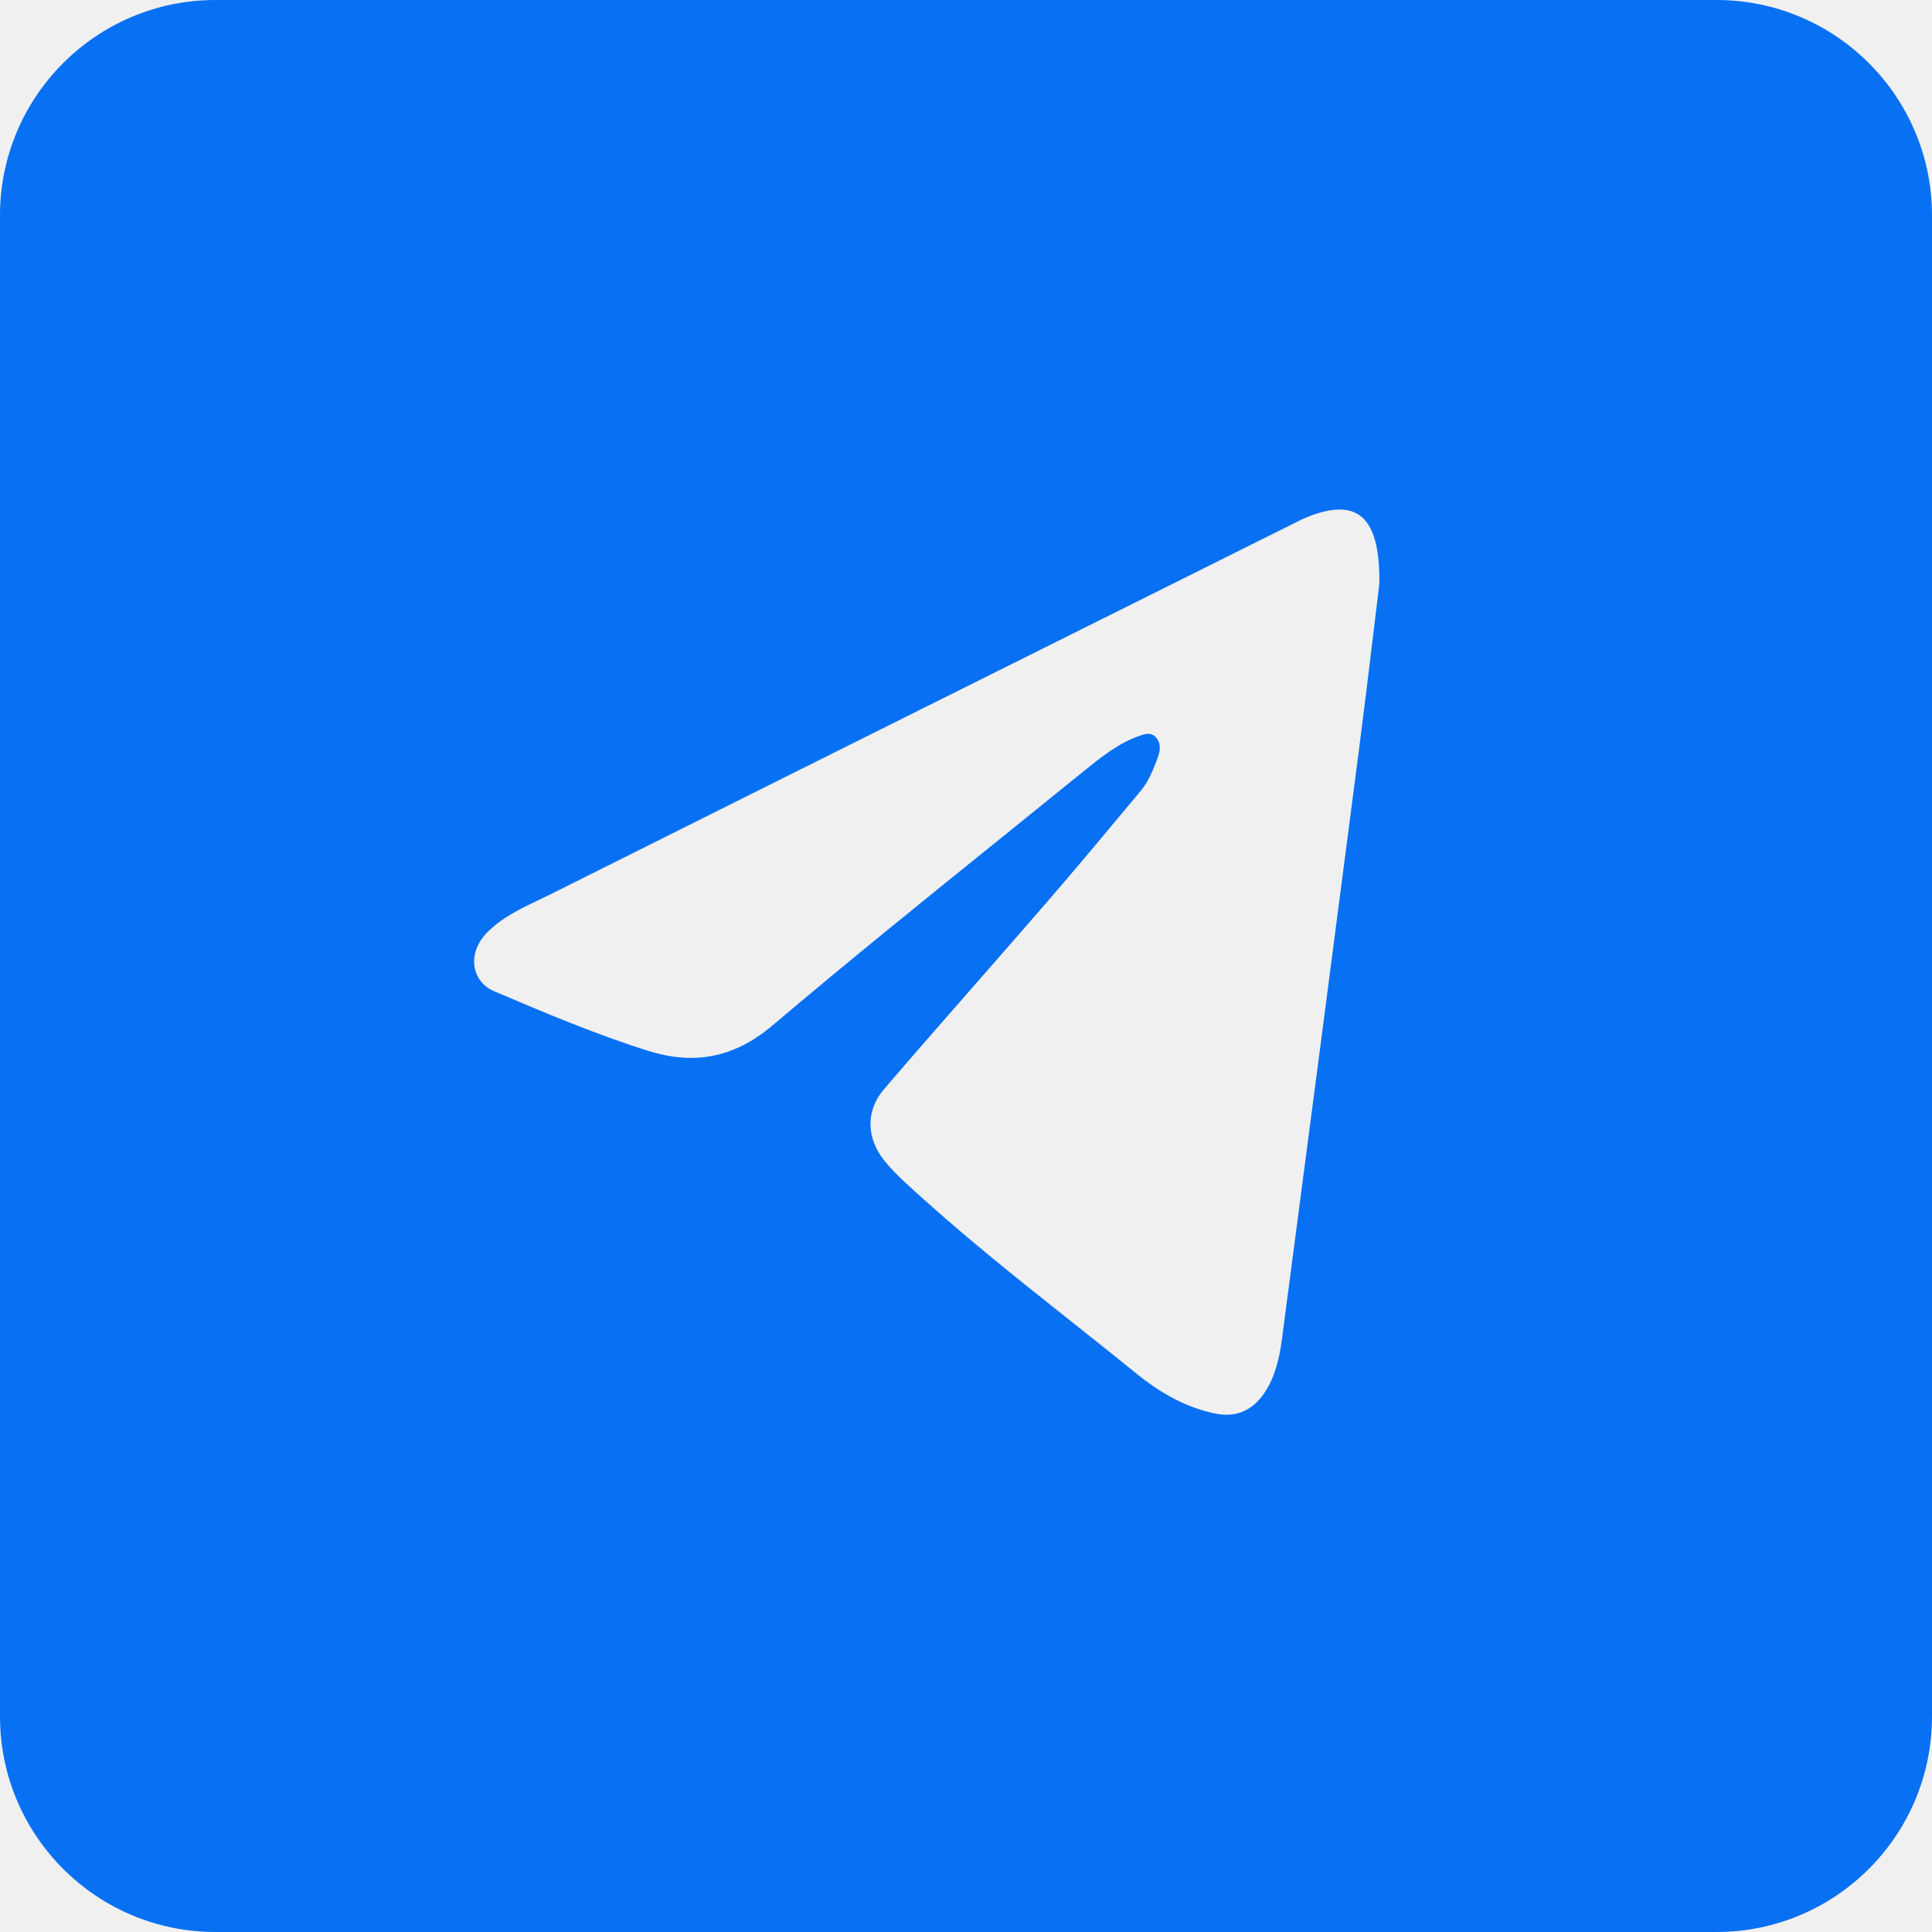
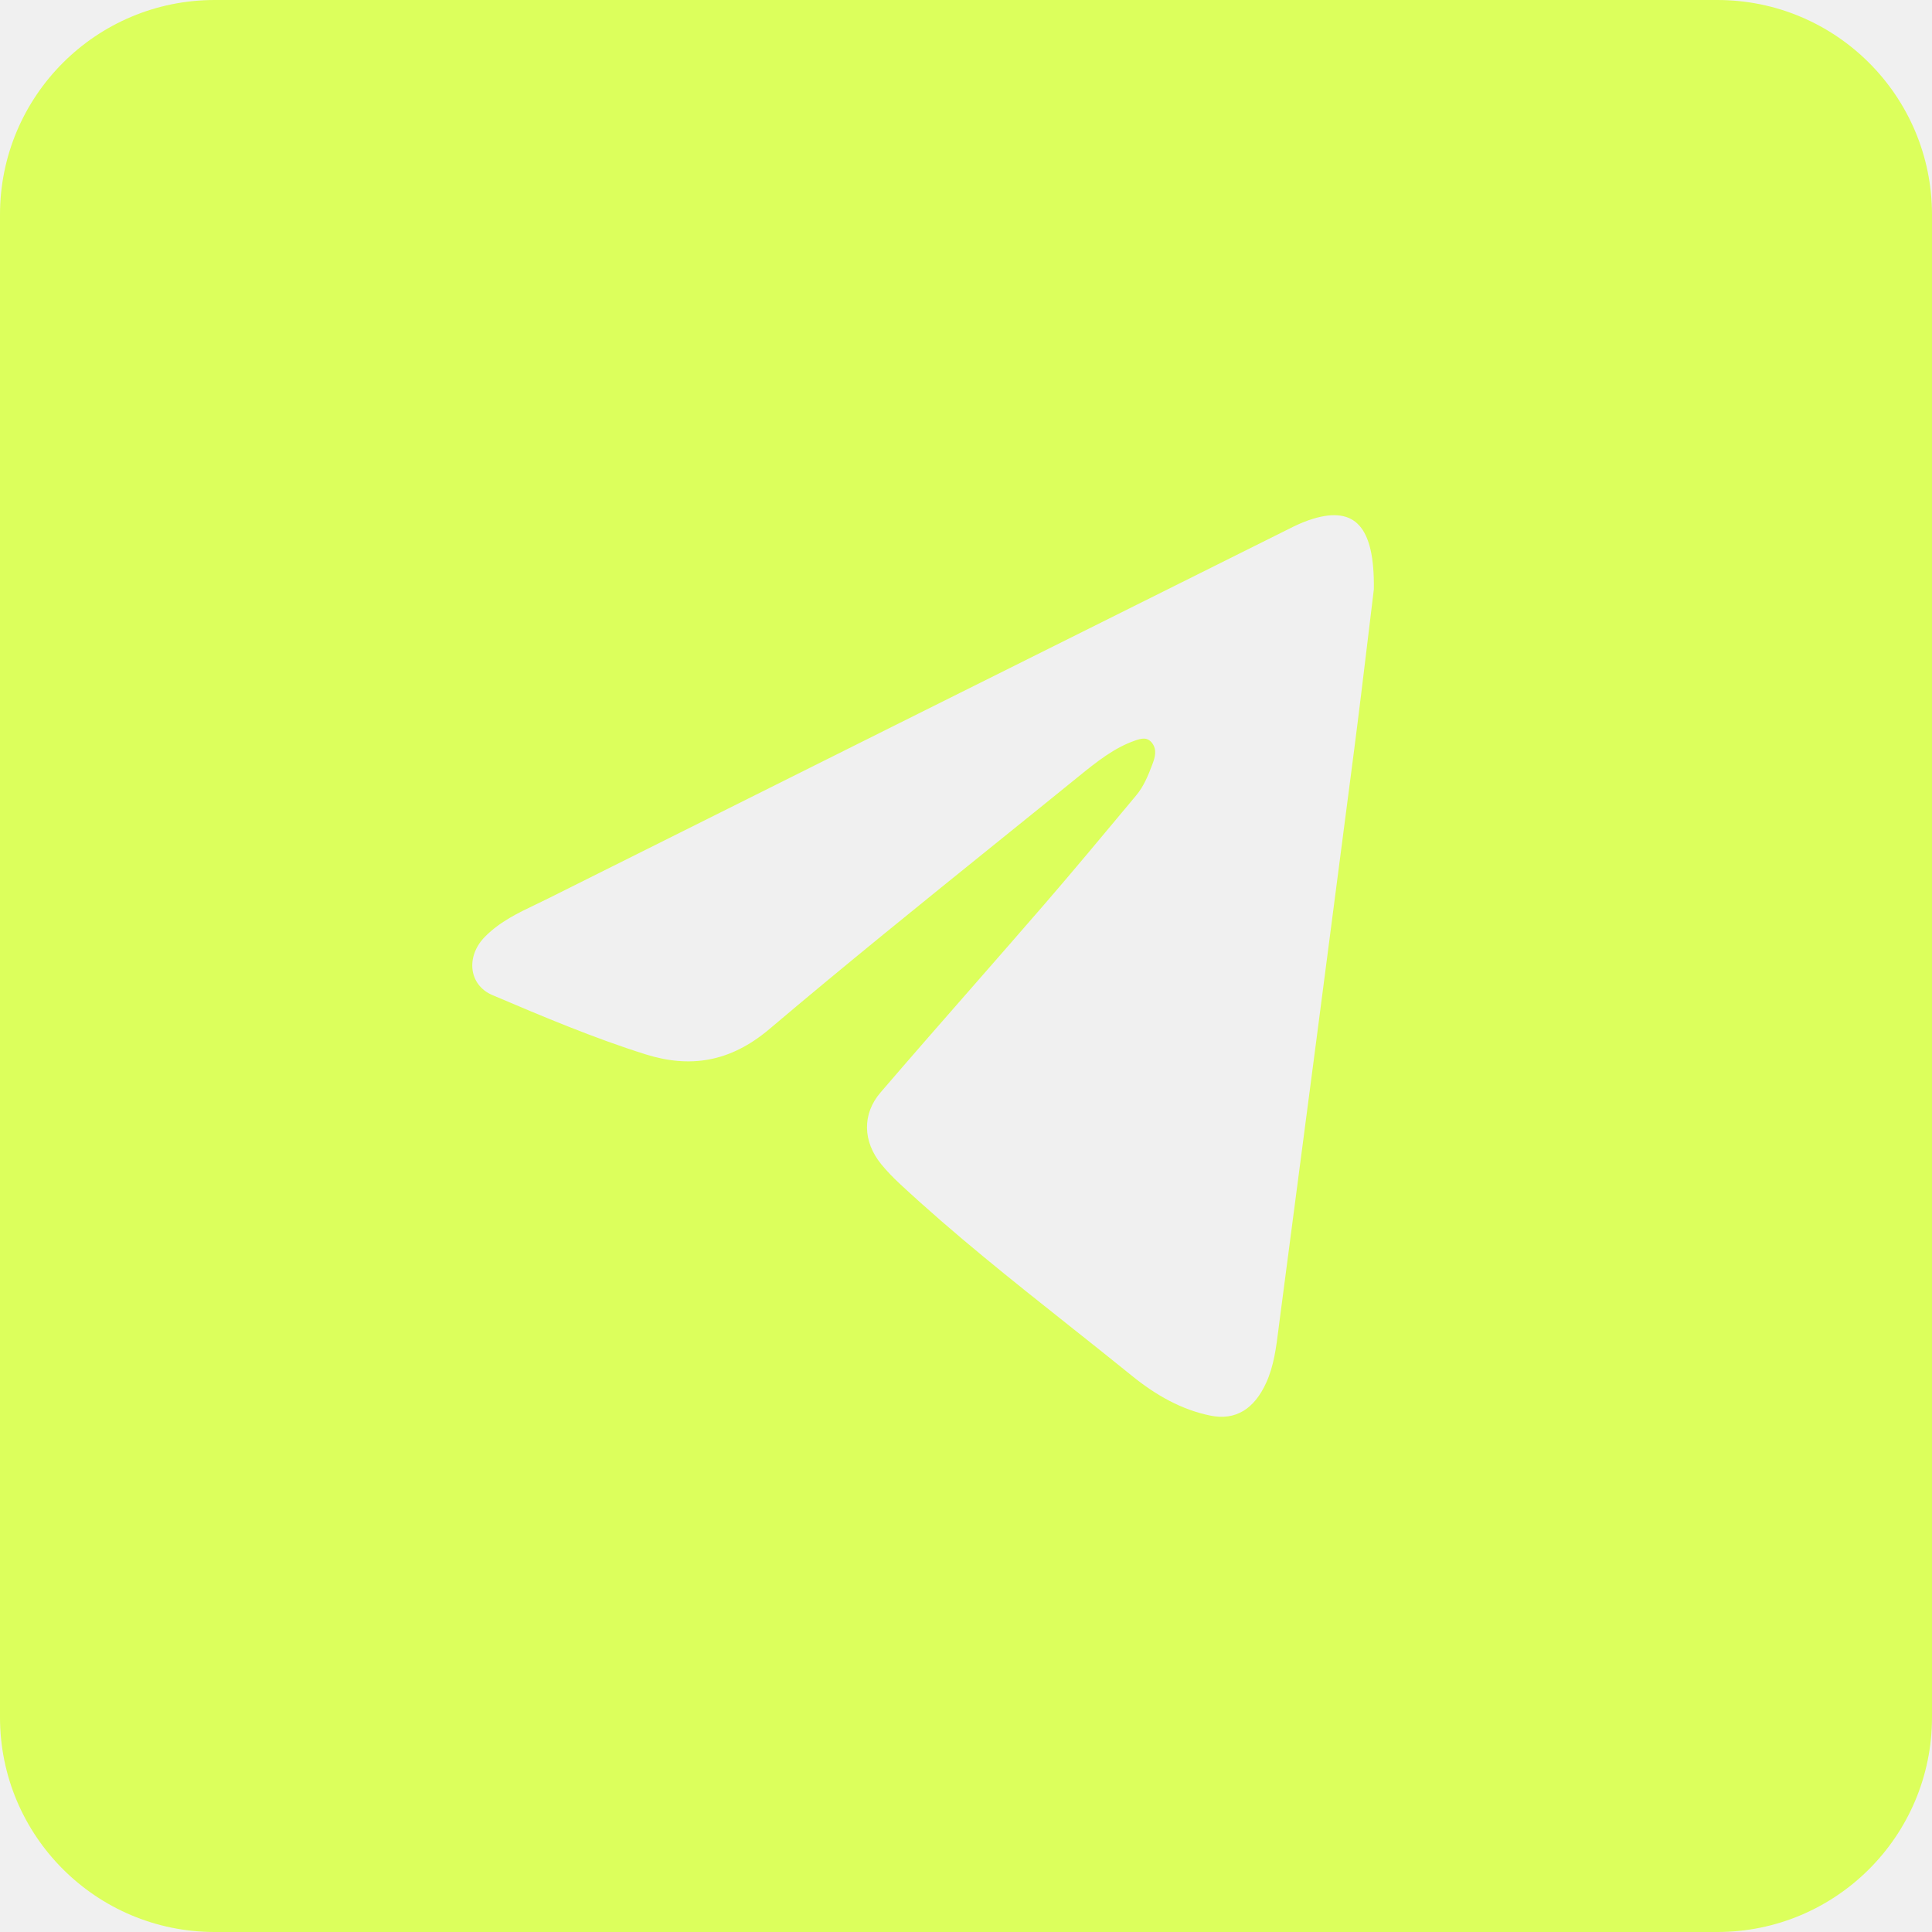
<svg xmlns="http://www.w3.org/2000/svg" width="77" height="77" viewBox="0 0 77 77" fill="none">
-   <g clip-path="url(#clip0_3585_10463)">
-     <path fill-rule="evenodd" clip-rule="evenodd" d="M8.59 -0.308C3.846 -0.308 0 3.538 0 8.282V68.41C0 73.154 3.846 77 8.59 77H68.718C73.462 77 77.308 73.154 77.308 68.41V8.282C77.308 3.538 73.462 -0.308 68.718 -0.308H8.59ZM52.56 20.445C54.198 19.957 55.013 20.739 54.973 23.278C54.906 23.828 54.834 24.422 54.759 25.048C54.579 26.544 54.377 28.219 54.161 29.89C53.179 37.462 52.189 45.032 51.193 52.601C51.18 52.696 51.168 52.792 51.156 52.887C51.065 53.615 50.973 54.348 50.669 55.017C50.184 56.085 49.432 56.539 48.437 56.338C47.29 56.106 46.256 55.525 45.305 54.754C44.466 54.072 43.62 53.401 42.775 52.73C40.482 50.911 38.19 49.091 36.013 47.068C35.748 46.821 35.49 46.558 35.257 46.271C34.528 45.372 34.489 44.274 35.235 43.406C36.45 41.99 37.676 40.59 38.903 39.19C39.868 38.087 40.834 36.984 41.794 35.874C42.944 34.543 44.074 33.187 45.204 31.831C45.294 31.722 45.385 31.613 45.476 31.504C45.763 31.16 45.947 30.717 46.112 30.273C46.215 30.002 46.303 29.704 46.109 29.436C45.913 29.166 45.663 29.241 45.422 29.324C44.591 29.608 43.881 30.178 43.176 30.749C42.111 31.613 41.045 32.473 39.978 33.334C36.899 35.817 33.82 38.301 30.789 40.868C29.204 42.209 27.591 42.433 25.834 41.881C23.756 41.229 21.728 40.371 19.705 39.511C18.751 39.107 18.626 37.954 19.416 37.163C20.017 36.563 20.731 36.222 21.442 35.883C21.604 35.806 21.766 35.729 21.926 35.649C31.803 30.71 41.685 25.785 51.567 20.86L51.734 20.776C52.001 20.643 52.279 20.529 52.56 20.445Z" fill="#0870F3" />
-   </g>
-   <defs>
-     <clipPath id="clip0_3585_10463">
-       <rect width="77" height="77" rx="8.59" fill="white" />
-     </clipPath>
-   </defs>
+   <path fill-rule="evenodd" clip-rule="evenodd" d="M8.556 0C3.83 0 0 3.83 0 8.556V68.444C0 73.169 3.83 77 8.556 77H68.444C73.169 77 77 73.169 77 68.444V8.556C77 3.83 73.169 0 68.444 0H8.556ZM52.35 20.67C53.982 20.184 54.794 20.963 54.754 23.492C54.687 24.04 54.616 24.632 54.541 25.255C54.362 26.745 54.161 28.413 53.945 30.078C52.967 37.62 51.981 45.16 50.989 52.698C50.976 52.793 50.965 52.888 50.953 52.983C50.861 53.709 50.77 54.438 50.467 55.104C49.984 56.168 49.236 56.621 48.244 56.42C47.102 56.189 46.072 55.61 45.125 54.842C44.289 54.164 43.447 53.495 42.604 52.827C40.321 51.015 38.038 49.203 35.869 47.187C35.606 46.942 35.349 46.68 35.116 46.393C34.39 45.498 34.351 44.404 35.095 43.539C36.305 42.13 37.526 40.735 38.748 39.34C39.709 38.242 40.671 37.144 41.627 36.038C42.773 34.712 43.898 33.361 45.024 32.011C45.114 31.902 45.205 31.794 45.295 31.685C45.581 31.343 45.764 30.901 45.929 30.46C46.031 30.19 46.119 29.892 45.925 29.625C45.73 29.357 45.481 29.431 45.242 29.514C44.414 29.797 43.706 30.364 43.004 30.933C41.944 31.794 40.881 32.651 39.819 33.507C36.752 35.981 33.685 38.455 30.666 41.012C29.088 42.348 27.482 42.571 25.731 42.021C23.662 41.371 21.642 40.517 19.626 39.66C18.677 39.258 18.552 38.109 19.339 37.322C19.937 36.724 20.649 36.385 21.357 36.047C21.518 35.97 21.679 35.893 21.838 35.813C31.677 30.895 41.519 25.989 51.361 21.083L51.528 21C51.794 20.868 52.071 20.754 52.35 20.67Z" fill="#DCFF5C" />
</svg>
